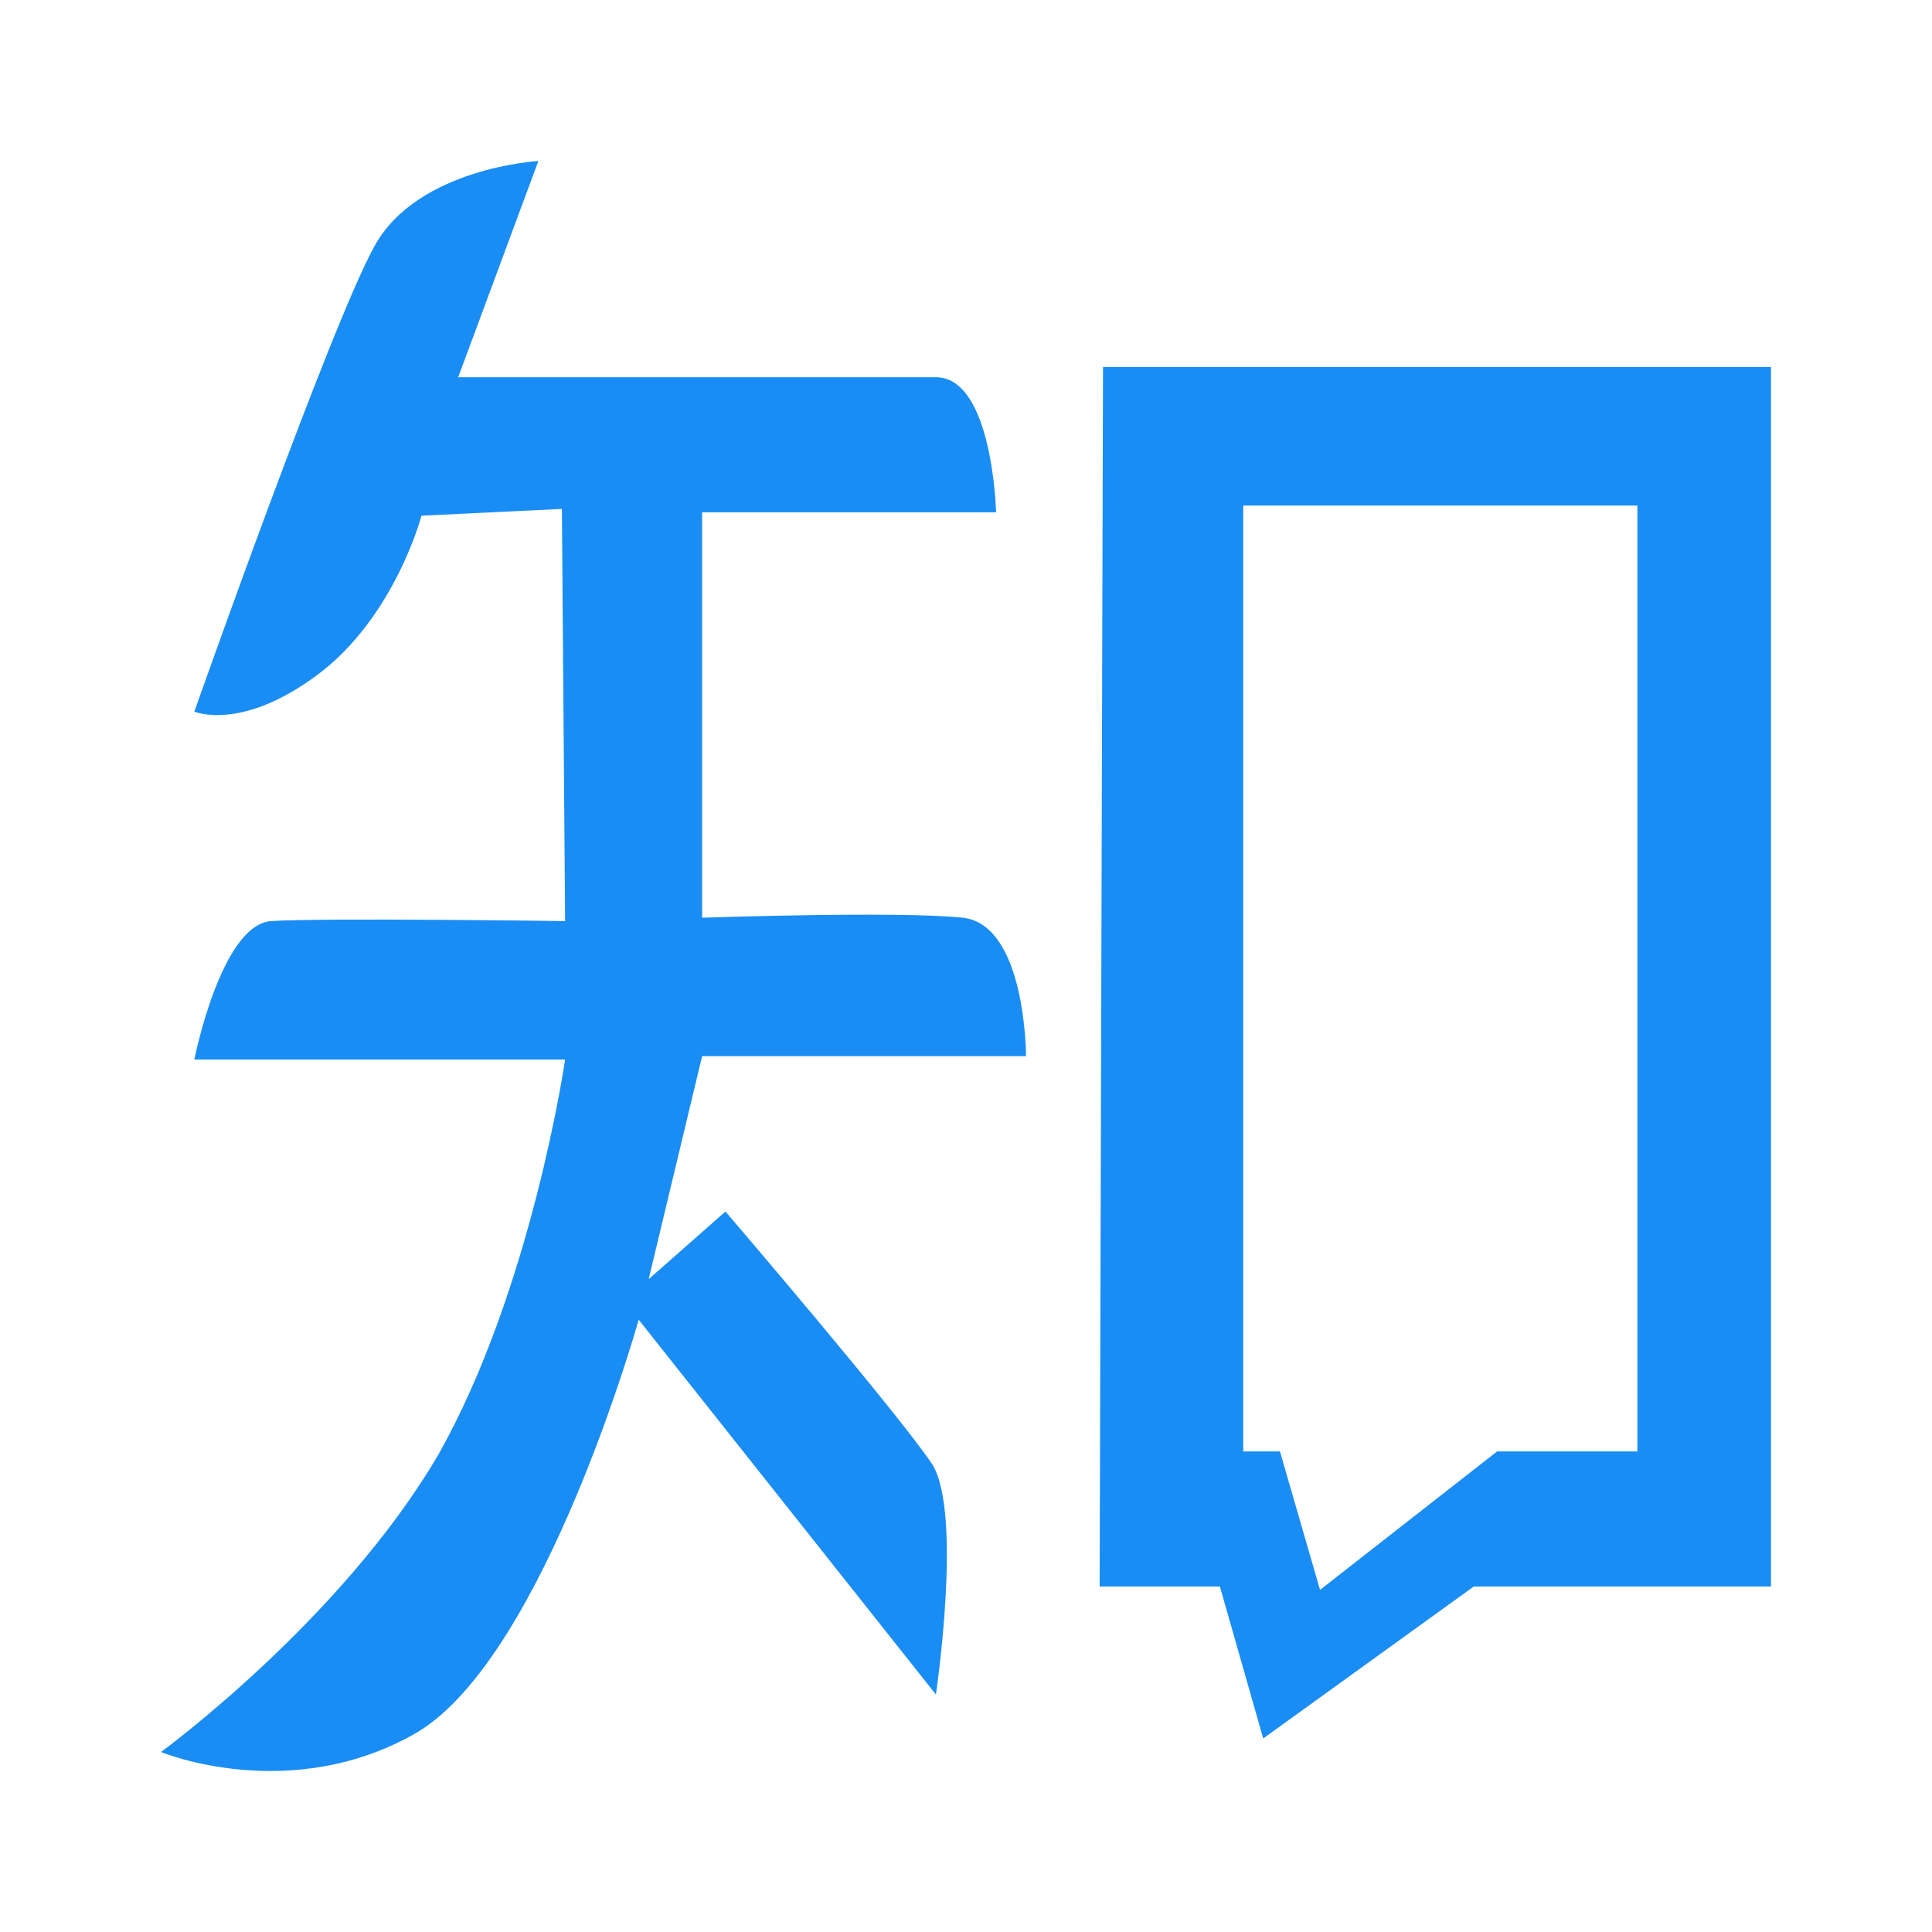
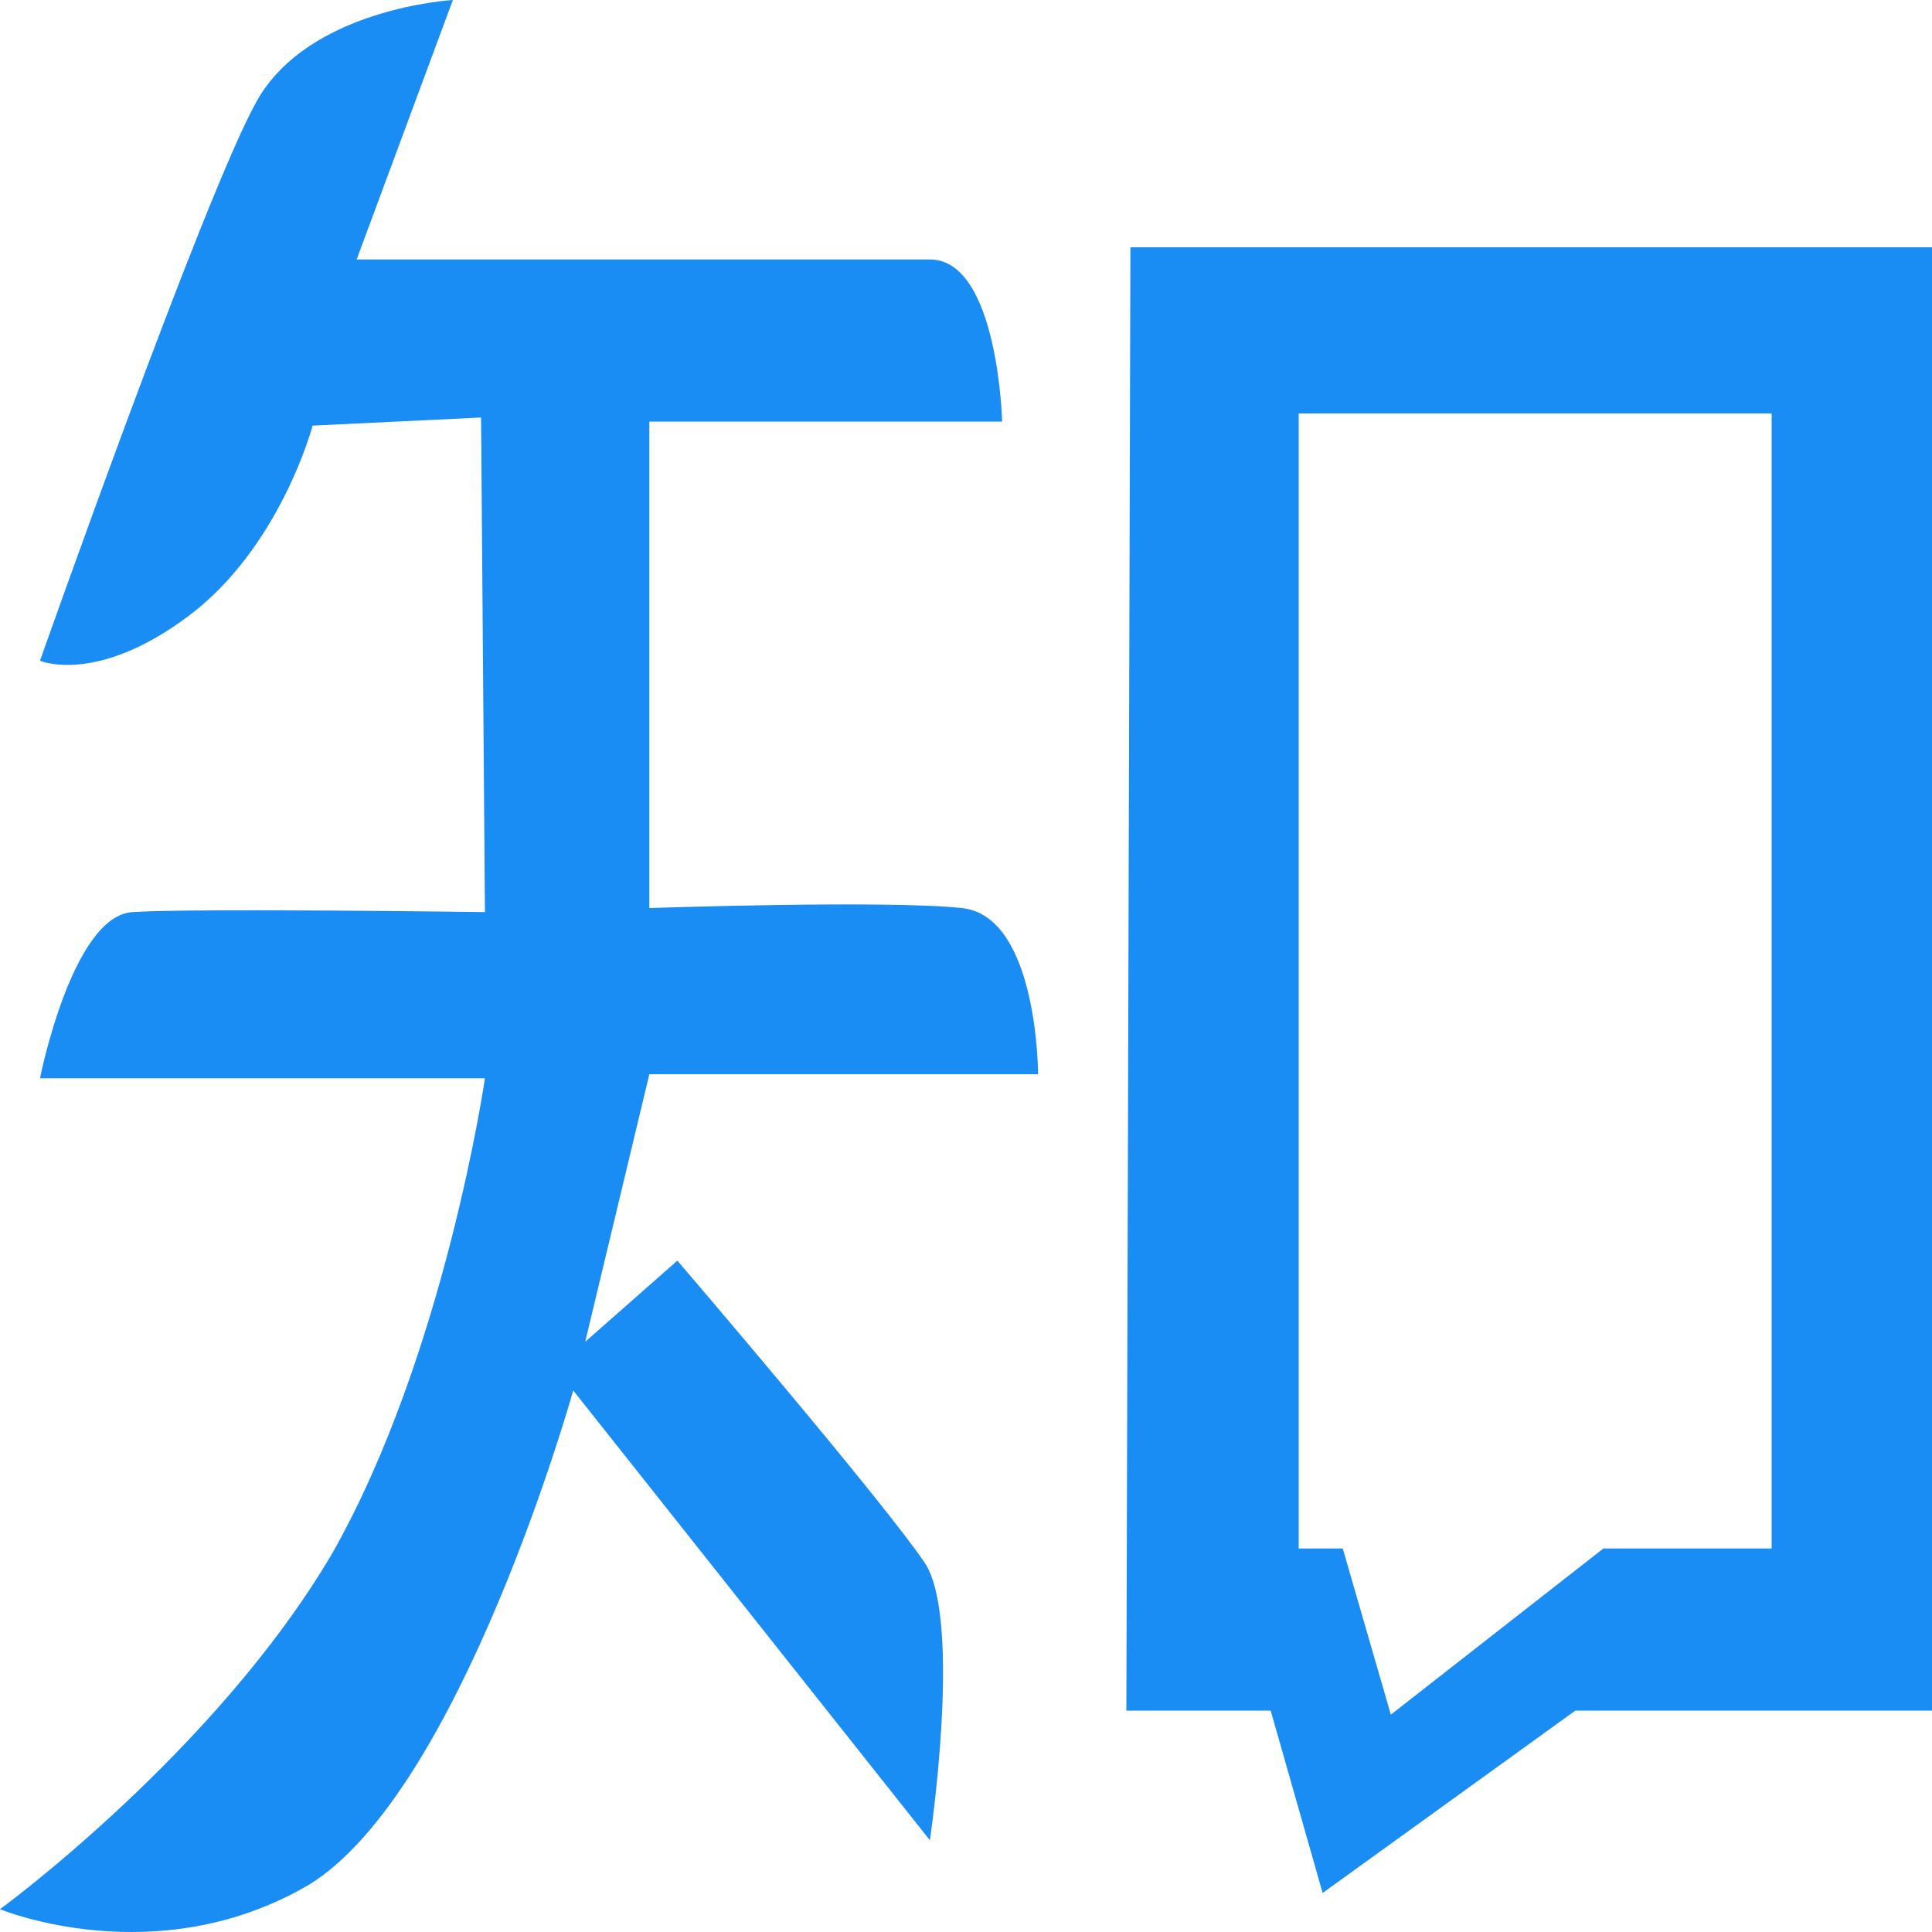
- <svg xmlns="http://www.w3.org/2000/svg" width="12px" height="12px" viewBox="0 0 12 12" version="1.1">
+ <svg xmlns="http://www.w3.org/2000/svg" width="10px" height="10px" viewBox="0 0 10 10" version="1.1">
  <g id="页面-1" stroke="none" stroke-width="1" fill="none" fill-rule="evenodd">
-     <g id="iPhone-8" transform="translate(-158, -326)" fill-rule="nonzero">
+     <g id="iPhone-8" transform="translate(-159, -327)" fill="#1A8DF4" fill-rule="nonzero">
      <g id="编组-2" transform="translate(45, 263)">
        <g id="知乎" transform="translate(113, 63)">
-           <rect id="矩形" fill="#000000" opacity="0" x="0" y="0" width="12" height="12" />
-           <path d="M6.373,6.56 C6.373,6.56 6.373,5.742 5.979,5.7 C5.585,5.658 4.361,5.7 4.361,5.7 L4.361,3.182 L6.187,3.182 C6.187,3.182 6.166,2.343 5.813,2.343 L2.846,2.343 L3.344,1 C3.344,1 2.597,1.042 2.328,1.525 C2.058,2.007 1.207,4.42 1.207,4.42 C1.207,4.42 1.498,4.546 1.975,4.189 C2.452,3.832 2.618,3.203 2.618,3.203 L3.49,3.161 L3.51,5.721 C3.51,5.721 1.996,5.7 1.685,5.721 C1.373,5.742 1.207,6.581 1.207,6.581 L3.51,6.581 C3.51,6.581 3.303,8.008 2.722,9.036 C2.12,10.064 1,10.882 1,10.882 C1,10.882 1.809,11.218 2.598,10.756 C3.386,10.274 3.967,8.197 3.967,8.197 L5.813,10.525 C5.813,10.525 5.979,9.413 5.793,9.099 C5.585,8.784 4.506,7.525 4.506,7.525 L4.029,7.945 L4.361,6.56 L6.373,6.56 L6.373,6.56 Z M6.851,2.28 L6.83,9.854 L7.577,9.854 L7.846,10.798 L9.154,9.854 L11,9.854 L11,2.28 L6.851,2.28 L6.851,2.28 Z M10.17,9.015 L9.299,9.015 L8.199,9.875 L7.95,9.015 L7.722,9.015 L7.722,3.14 L10.17,3.14 L10.17,9.015 L10.17,9.015 Z" id="形状" fill="#1A8DF4" />
+           <path d="M6.373,6.56 C6.373,6.56 6.373,5.742 5.979,5.7 C5.585,5.658 4.361,5.7 4.361,5.7 L4.361,3.182 L6.187,3.182 C6.187,3.182 6.166,2.343 5.813,2.343 L2.846,2.343 L3.344,1 C3.344,1 2.597,1.042 2.328,1.525 C2.058,2.007 1.207,4.42 1.207,4.42 C1.207,4.42 1.498,4.546 1.975,4.189 C2.452,3.832 2.618,3.203 2.618,3.203 L3.49,3.161 L3.51,5.721 C3.51,5.721 1.996,5.7 1.685,5.721 C1.373,5.742 1.207,6.581 1.207,6.581 L3.51,6.581 C3.51,6.581 3.303,8.008 2.722,9.036 C2.12,10.064 1,10.882 1,10.882 C1,10.882 1.809,11.218 2.598,10.756 C3.386,10.274 3.967,8.197 3.967,8.197 L5.813,10.525 C5.813,10.525 5.979,9.413 5.793,9.099 C5.585,8.784 4.506,7.525 4.506,7.525 L4.029,7.945 L4.361,6.56 L6.373,6.56 L6.373,6.56 Z M6.851,2.28 L6.83,9.854 L7.577,9.854 L7.846,10.798 L9.154,9.854 L11,9.854 L11,2.28 L6.851,2.28 L6.851,2.28 Z M10.17,9.015 L9.299,9.015 L8.199,9.875 L7.95,9.015 L7.722,9.015 L7.722,3.14 L10.17,3.14 L10.17,9.015 L10.17,9.015 Z" id="形状" />
        </g>
      </g>
    </g>
  </g>
</svg>
